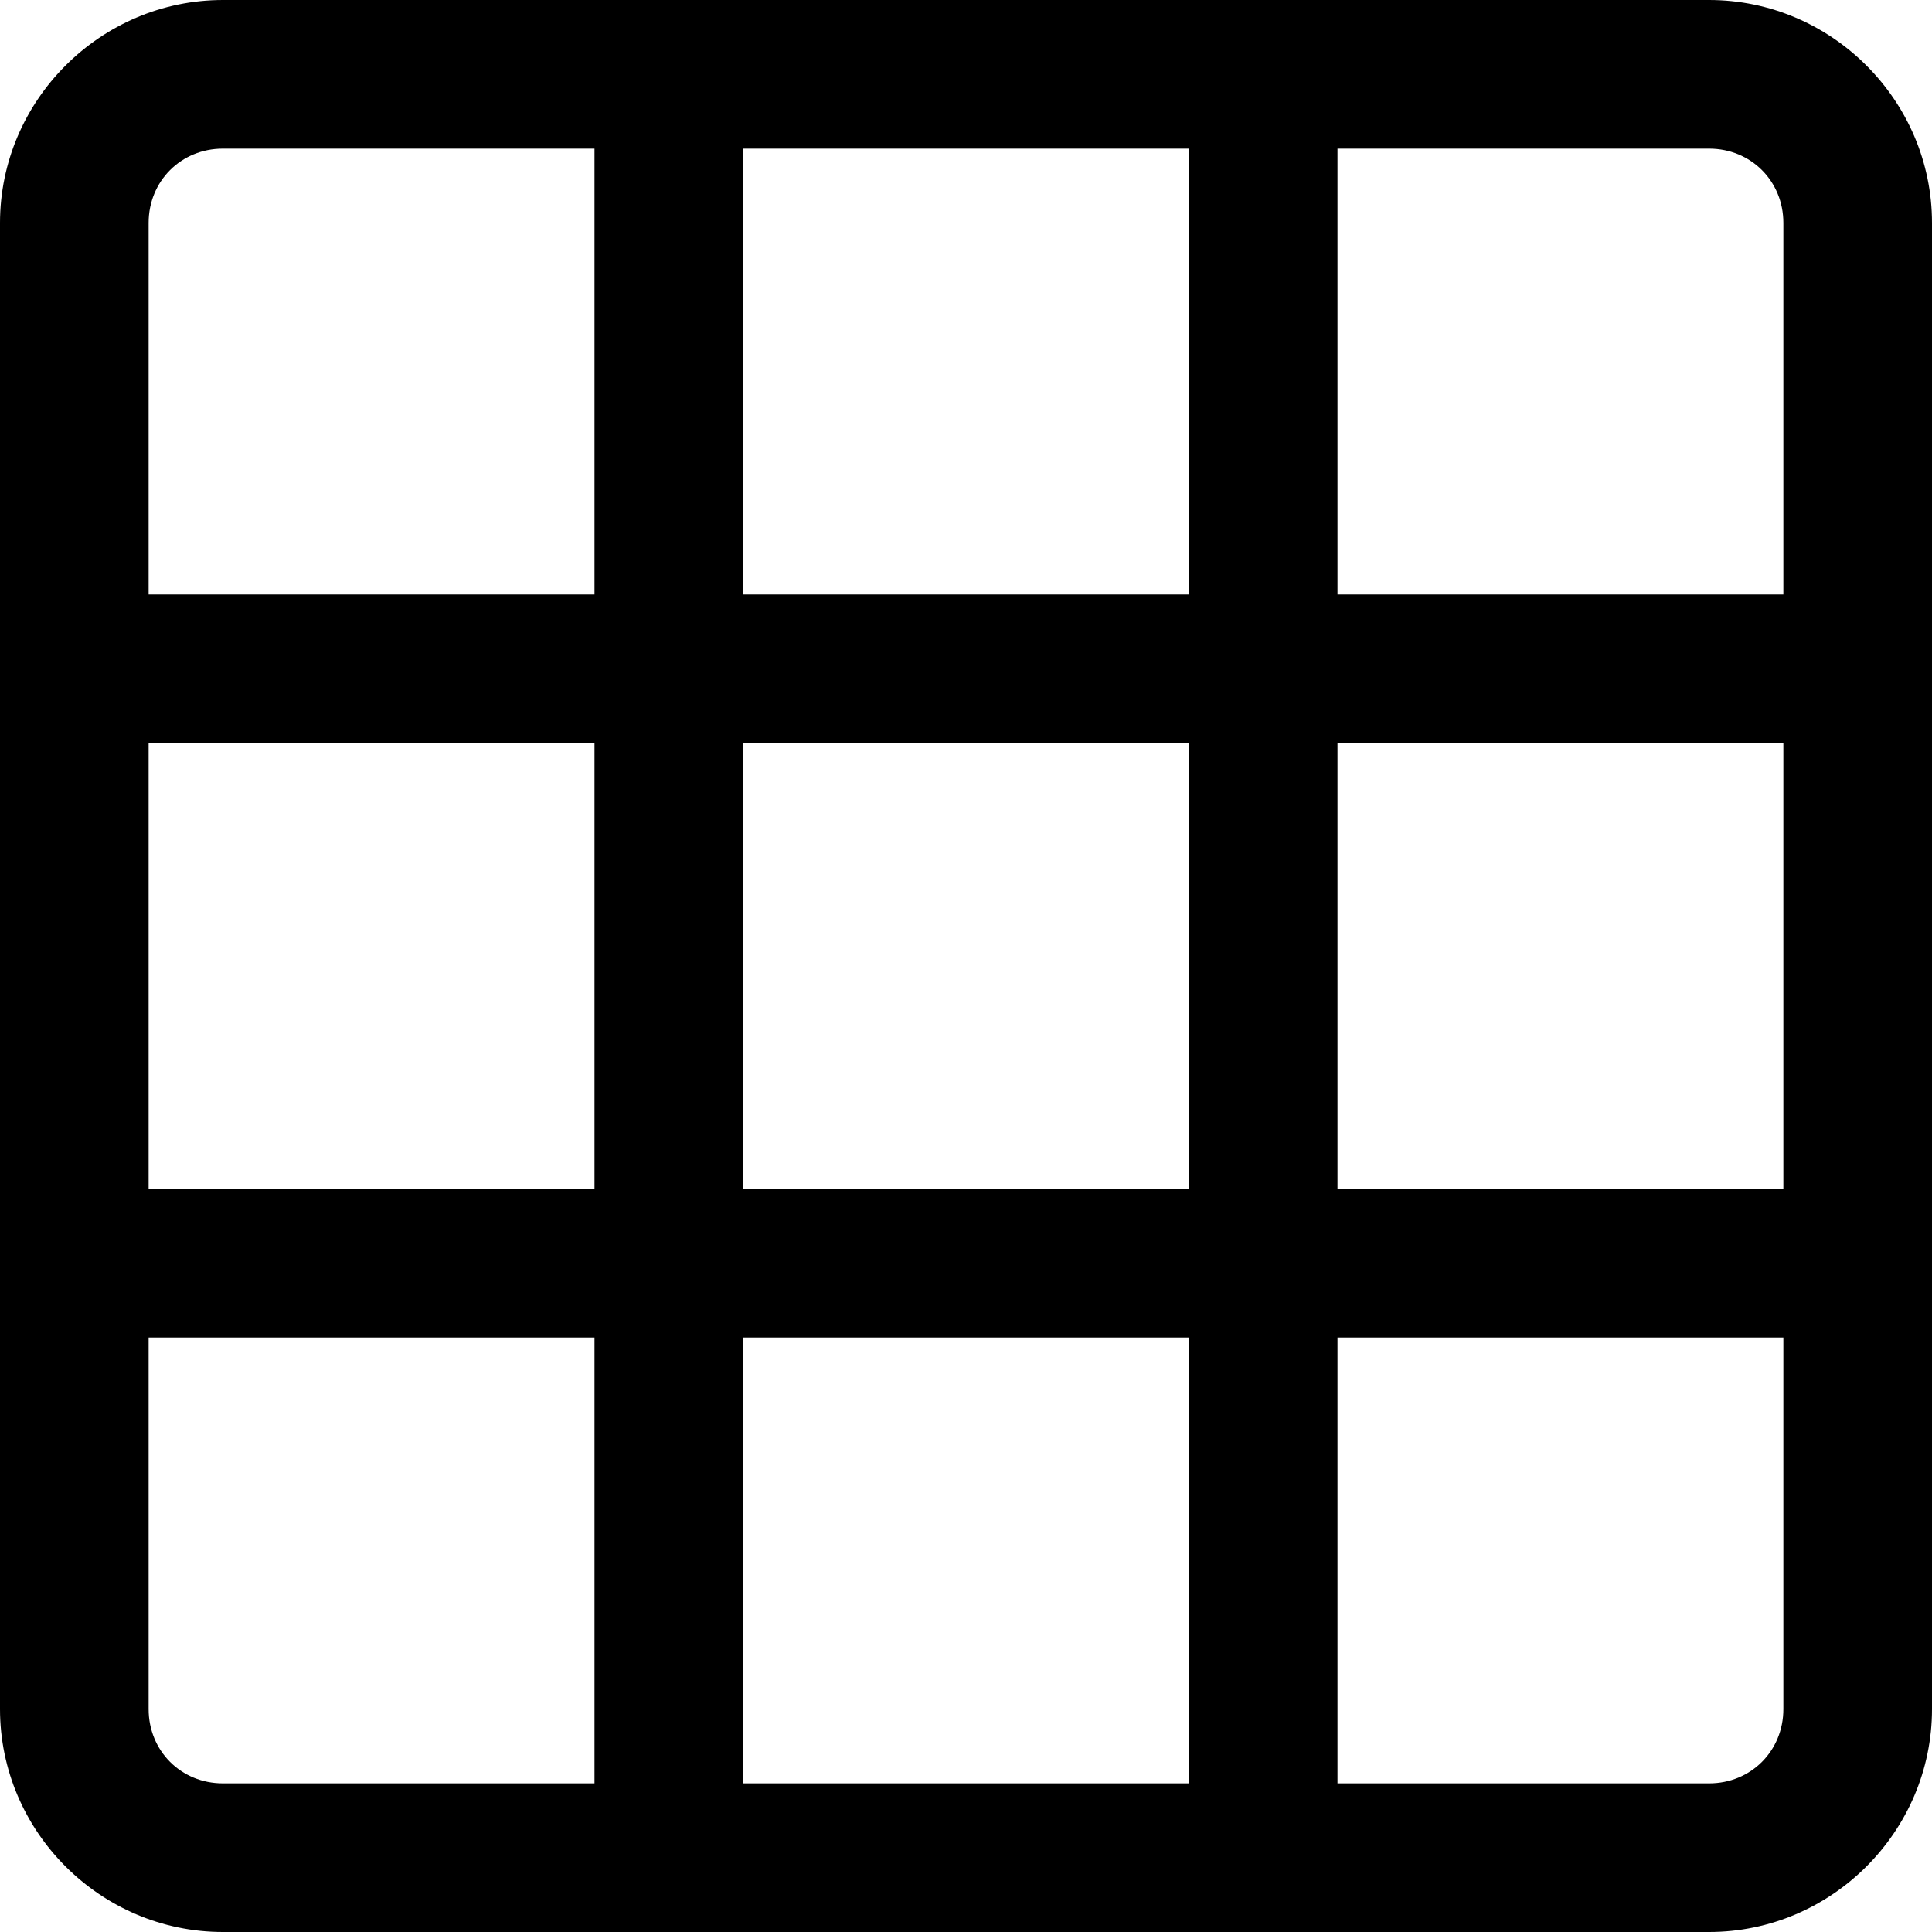
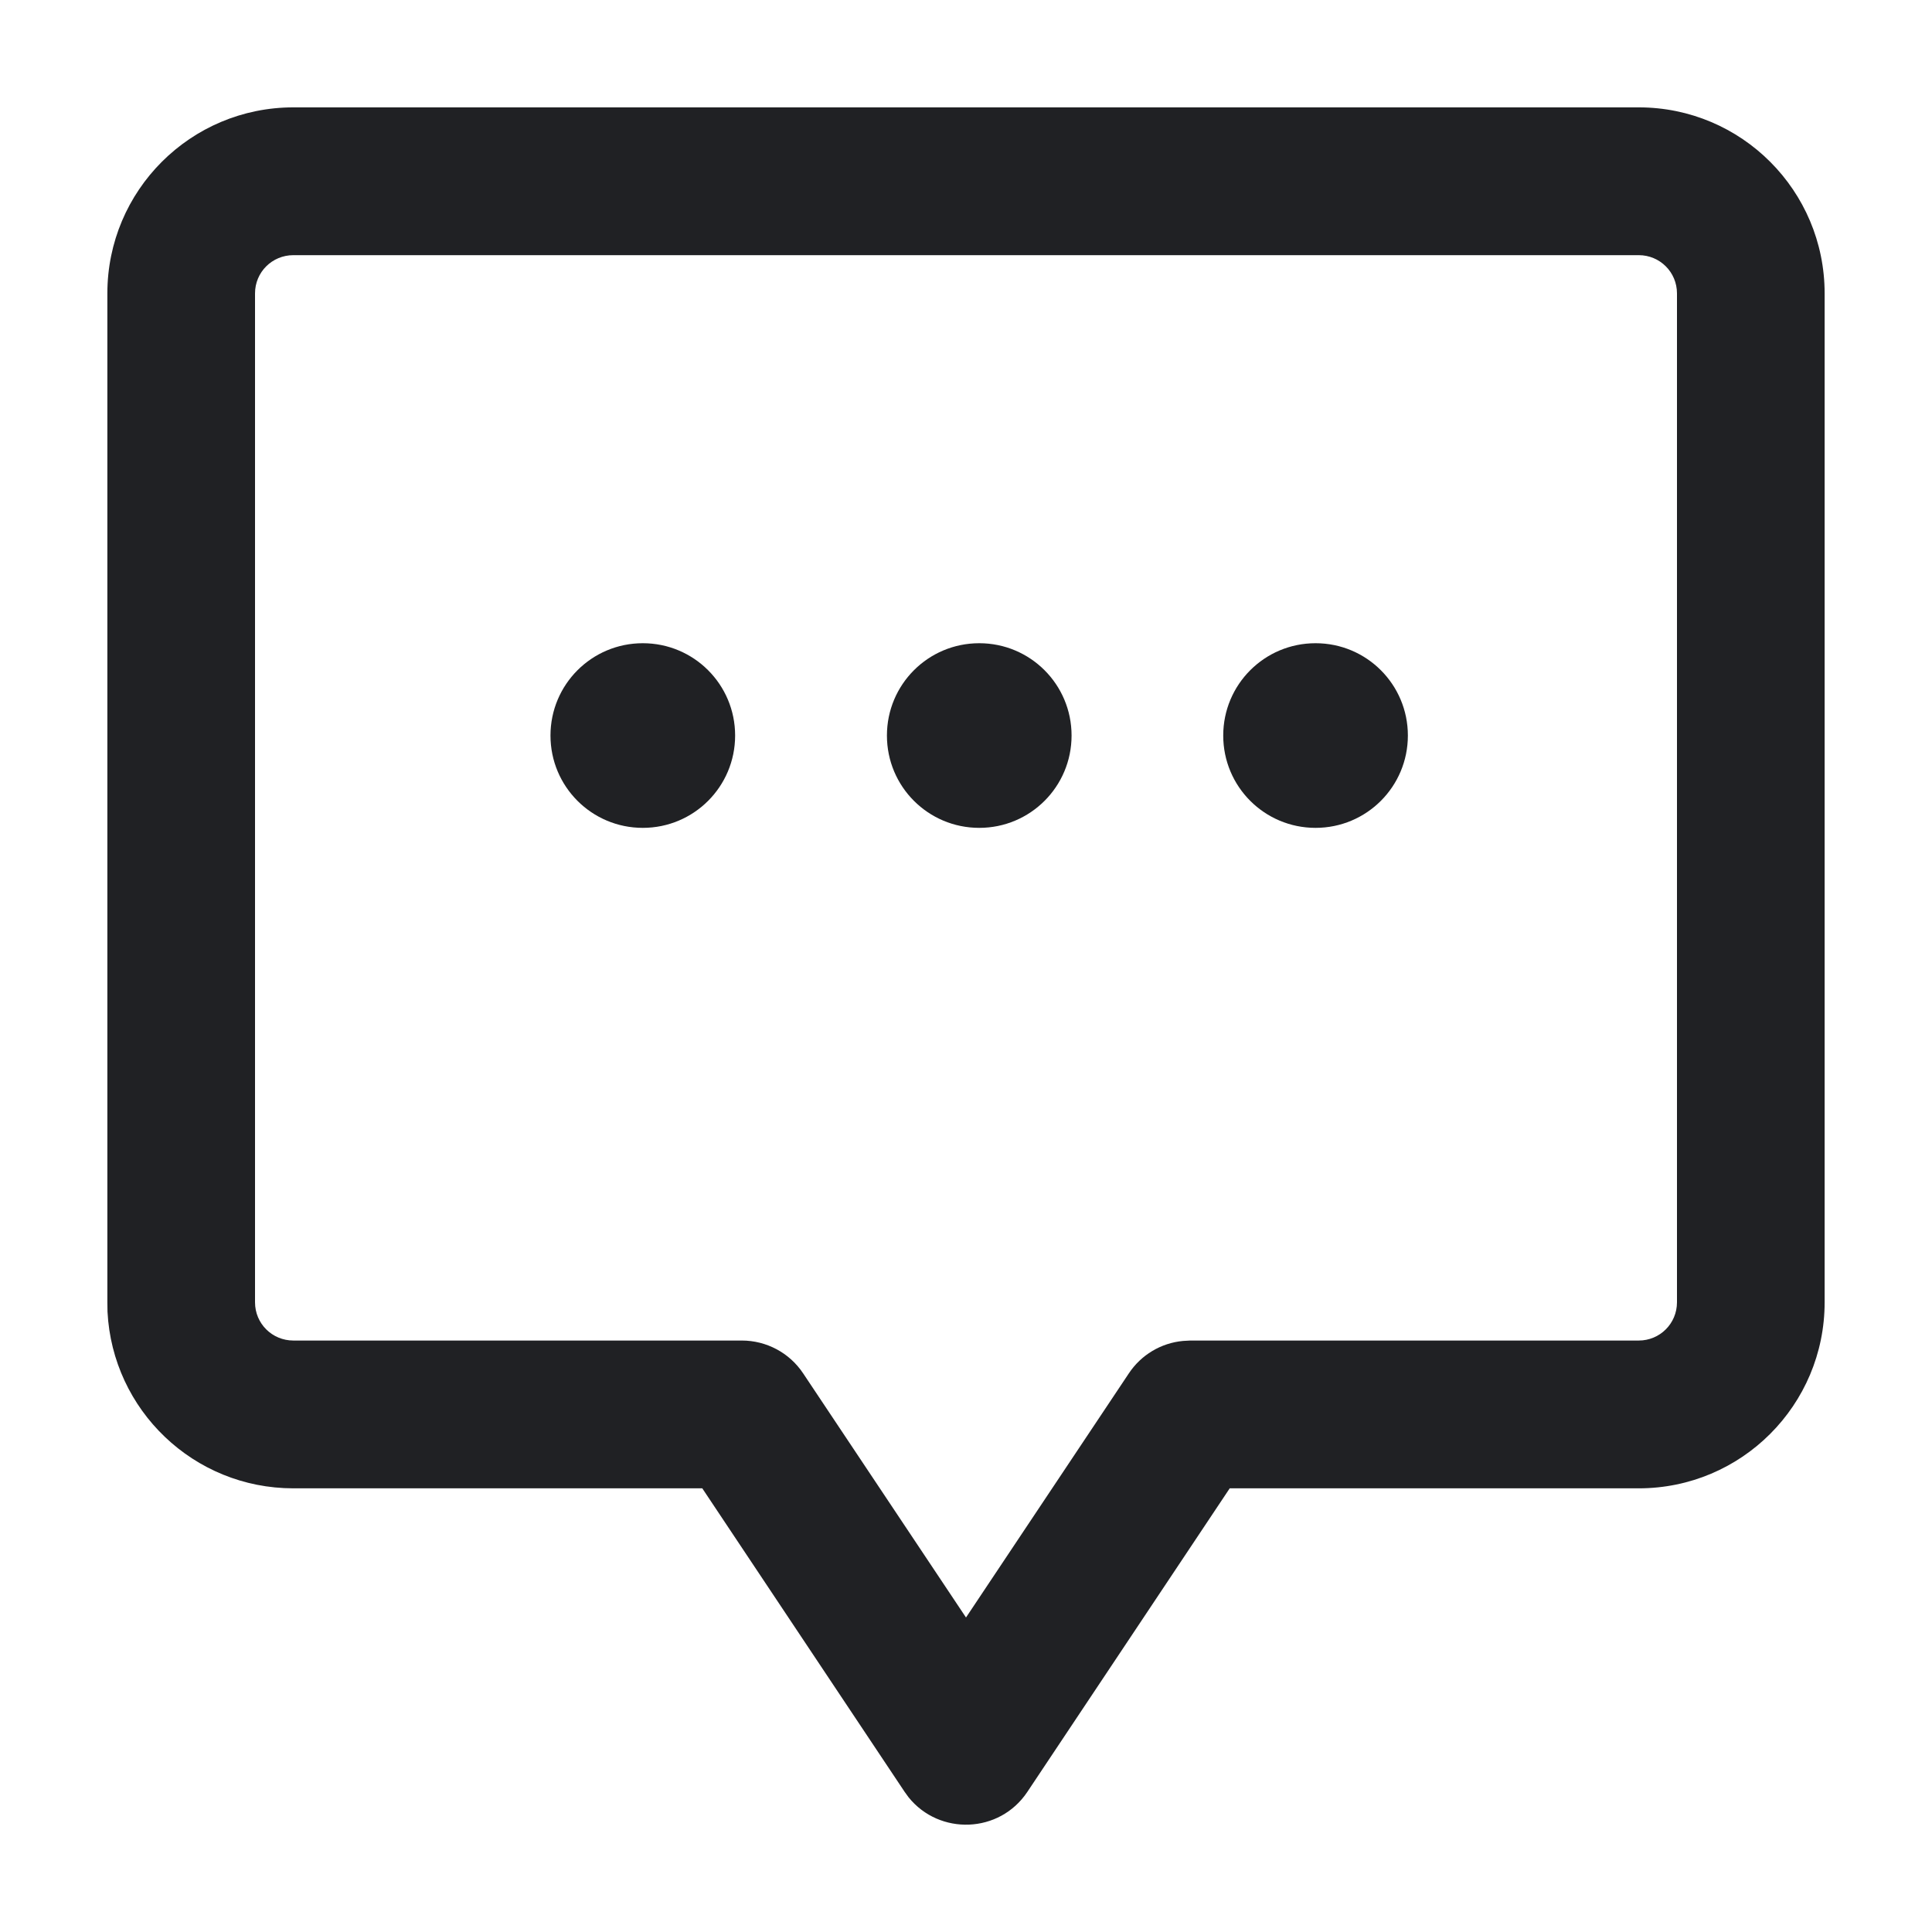
<svg xmlns="http://www.w3.org/2000/svg" width="14" height="14" viewBox="0 0 14 14" fill="none">
-   <path d="M1.615 0C0.728 0 0 0.728 0 1.615V12.385C0 13.272 0.728 14 1.615 14H12.385C13.272 14 14 13.272 14 12.385V1.615C14 0.728 13.272 0 12.385 0H1.615ZM1.615 1.077H4.308V4.308H1.077V1.615C1.077 1.312 1.312 1.077 1.615 1.077ZM5.385 1.077H8.615V4.308H5.385V1.077ZM9.692 1.077H12.385C12.688 1.077 12.923 1.312 12.923 1.615V4.308H9.692V1.077ZM1.077 5.385H4.308V8.615H1.077V5.385ZM5.385 5.385H8.615V8.615H5.385V5.385ZM9.692 5.385H12.923V8.615H9.692V5.385ZM1.077 9.692H4.308V12.923H1.615C1.312 12.923 1.077 12.688 1.077 12.385V9.692ZM5.385 9.692H8.615V12.923H5.385V9.692ZM9.692 9.692H12.923V12.385C12.923 12.688 12.688 12.923 12.385 12.923H9.692V9.692Z" fill="black" />
+   <path fill-rule="evenodd" clip-rule="evenodd" d="M11.875 0.778H2.126C1.381 0.778 0.778 1.381 0.778 2.126V9.437L0.779 9.505C0.815 10.218 1.403 10.785 2.126 10.785L5.089 10.785L6.555 12.984L6.584 13.024C6.807 13.301 7.243 13.288 7.445 12.984L8.911 10.785L11.875 10.785C12.619 10.785 13.222 10.182 13.222 9.437V2.126C13.222 1.381 12.619 0.778 11.875 0.778ZM2.126 1.849H11.875C12.028 1.849 12.152 1.972 12.152 2.126V9.437C12.152 9.591 12.028 9.714 11.875 9.714H8.625L8.572 9.717C8.413 9.732 8.269 9.818 8.18 9.952L7 11.721L5.82 9.952C5.721 9.803 5.554 9.714 5.375 9.714H2.126C1.972 9.714 1.848 9.591 1.848 9.437V2.126C1.848 1.972 1.972 1.849 2.126 1.849ZM3.989 5.33C3.989 5.7 4.288 5.999 4.658 5.999C5.028 5.999 5.327 5.7 5.327 5.33C5.327 4.96 5.028 4.661 4.658 4.661C4.288 4.661 3.989 4.96 3.989 5.33ZM7.096 5.999C6.726 5.999 6.427 5.7 6.427 5.33C6.427 4.96 6.726 4.661 7.096 4.661C7.466 4.661 7.765 4.96 7.765 5.33C7.765 5.7 7.466 5.999 7.096 5.999ZM8.864 5.33C8.864 5.7 9.163 5.999 9.533 5.999C9.903 5.999 10.202 5.7 10.202 5.33C10.202 4.96 9.903 4.661 9.533 4.661C9.163 4.661 8.864 4.96 8.864 5.33Z" fill="#202124" />
</svg>
